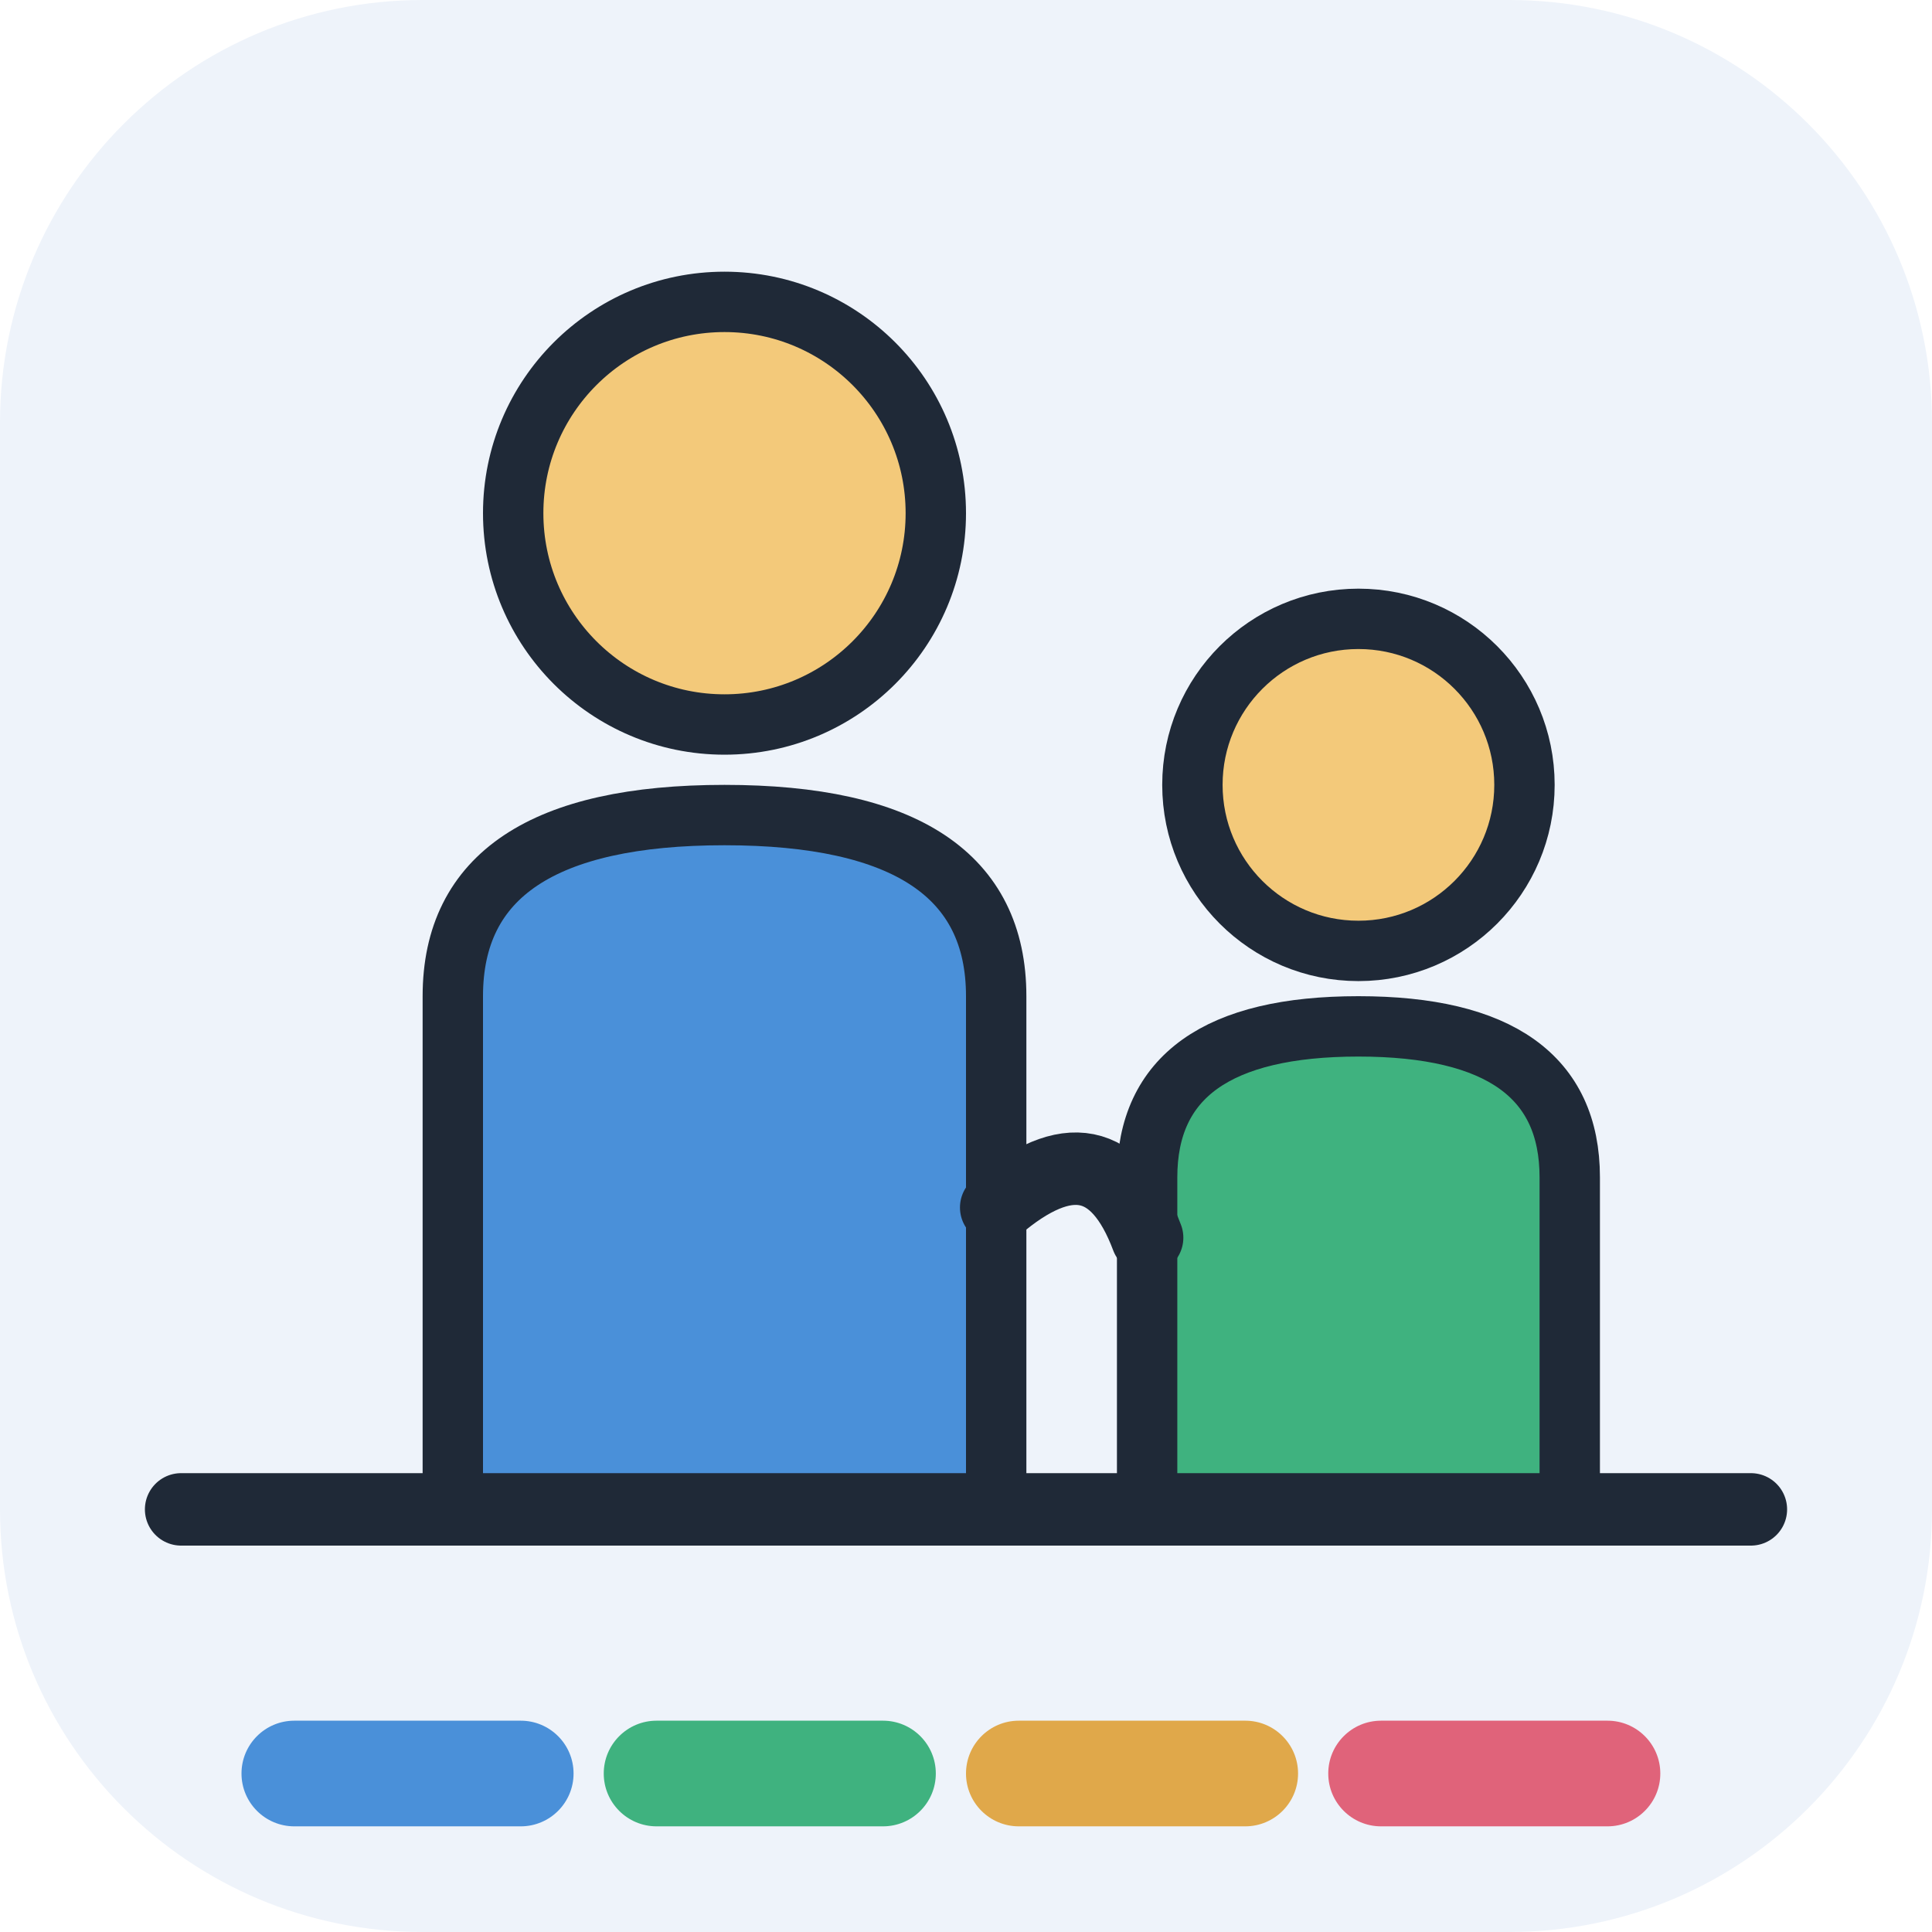
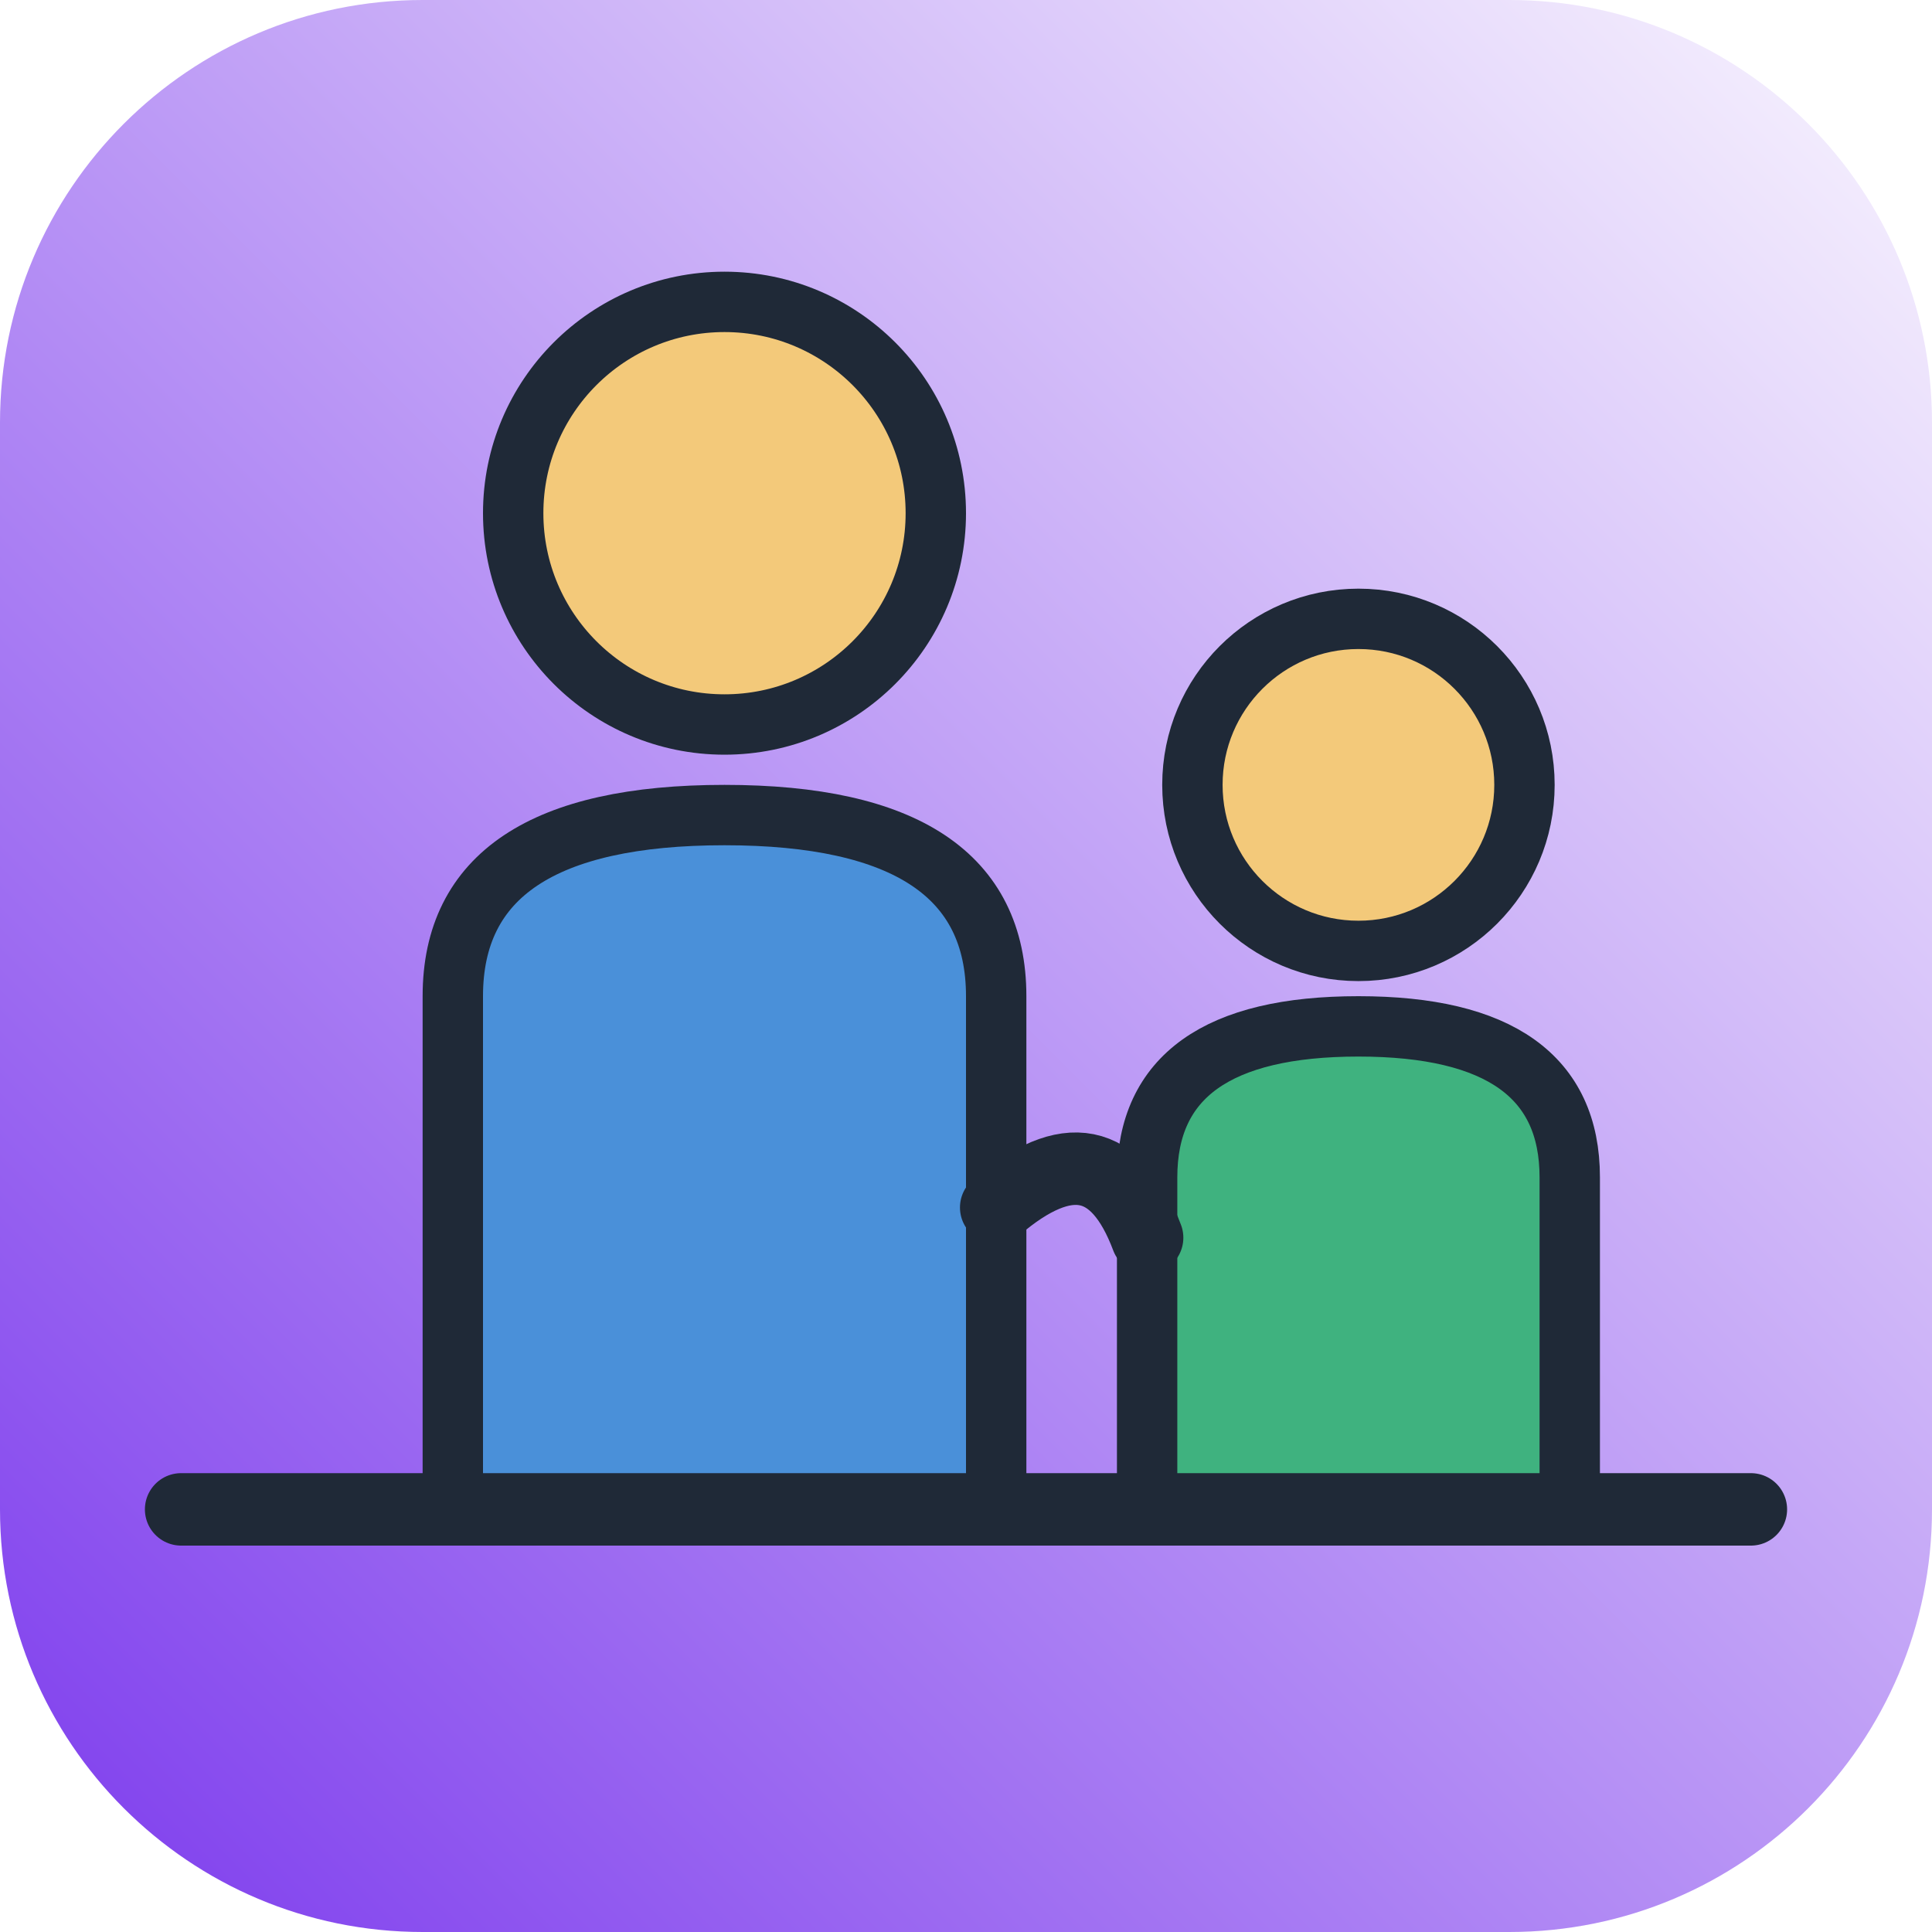
<svg xmlns="http://www.w3.org/2000/svg" viewBox="0 0 64 64" role="img" aria-label="Niños">
-   <rect x="0" y="0" width="64" height="64" rx="14" fill="#eef3fa" />
-   <rect x="8" y="57" width="11" height="3.5" rx="1.75" fill="#4a90d9" />
-   <rect x="20" y="57" width="11" height="3.5" rx="1.75" fill="#3fb27f" />
-   <rect x="32" y="57" width="11" height="3.5" rx="1.75" fill="#e0a84a" />
-   <rect x="44" y="57" width="11" height="3.5" rx="1.75" fill="#e0637a" />
+   <defs>
+     <linearGradient id="gf" x1="0" y1="1" x2="1" y2="0">
+       <stop offset="0" stop-color="#7c3aed" />
+       <stop offset="1" stop-color="#faf7fe" />
+     </linearGradient>
+   </defs>
+   <rect width="64" height="64" rx="14" fill="url(#gf)" />
  <circle cx="24" cy="17" r="7" fill="#f3c97a" stroke="#1f2937" stroke-width="2" stroke-linejoin="round" stroke-linecap="round" />
  <path d="M15 50 V33 Q15 27 24 27 Q33 27 33 33 V50 Z" fill="#4a90d9" stroke="#1f2937" stroke-width="2" stroke-linejoin="round" stroke-linecap="round" />
  <circle cx="45" cy="26" r="5.5" fill="#f3c97a" stroke="#1f2937" stroke-width="2" stroke-linejoin="round" stroke-linecap="round" />
  <path d="M38 50 V39 Q38 34 45 34 Q52 34 52 39 V50 Z" fill="#3fb27f" stroke="#1f2937" stroke-width="2" stroke-linejoin="round" stroke-linecap="round" />
  <path d="M33 40 Q36.5 37 38 41" stroke="#1f2937" stroke-width="2.4" fill="none" stroke-linecap="round" />
  <path d="M6 50 H58" stroke="#1f2937" stroke-width="2.4" stroke-linecap="round" />
</svg>
